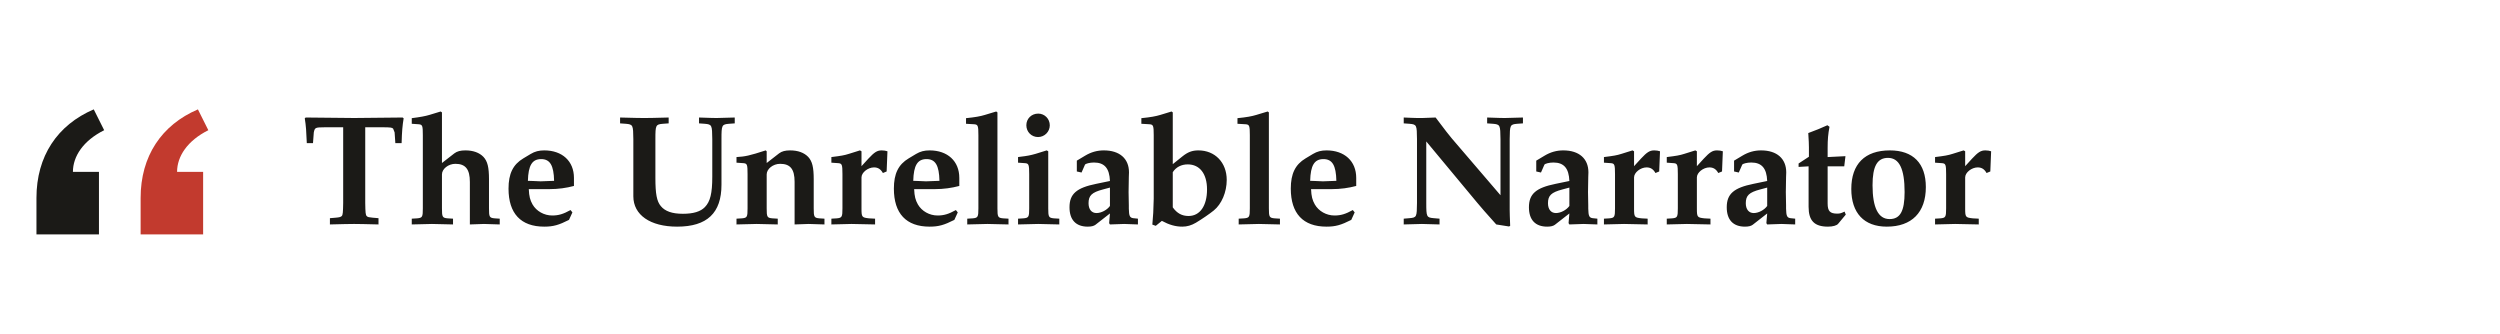
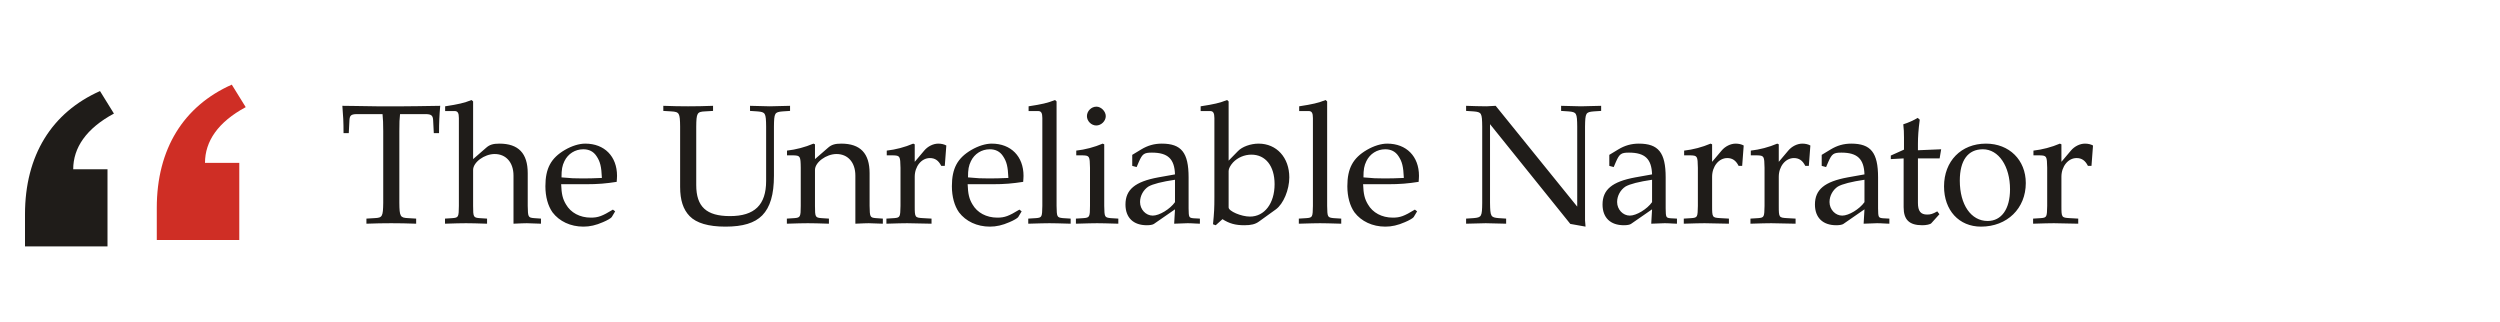
- <svg xmlns="http://www.w3.org/2000/svg" viewBox="0 0 480 64" width="480" height="64" role="img" aria-label="The Unreliable Narrator">
+ <svg xmlns="http://www.w3.org/2000/svg" viewBox="0 0 560 72" width="560" height="72" role="img" aria-label="The Unreliable Narrator">
  <style>
-     .ink{fill:#1b1a17}.lie{fill:#c23a2e}
-     text{font:600 30px "Iowan Old Style","Palatino Linotype",Palatino,Georgia,serif;letter-spacing:-.01em}
-     @media (prefers-color-scheme:dark){.ink{fill:#efece6}.lie{fill:#f07163}}
+     .ink{fill:#1f1c19}.red{fill:#cf2e25}
+     text{font:500 38px "Iowan Old Style","Palatino Linotype",Palatino,Georgia,serif;letter-spacing:-.01em}
+     @media (prefers-color-scheme:dark){.ink{fill:#ece3d1}.red{fill:#ff5e4f}}
  </style>
-   <g transform="translate(0 8)">
-     <path class="ink" d="M7 30c0-8 4-14 11-17l2 4c-4 2-6 5-6 8h5v12H7z" />
-     <path class="lie" d="M27 30c0-8 4-14 11-17l2 4c-4 2-6 5-6 8h5v12H27z" />
+   <g transform="translate(2 12) scale(1.2)">
+     <path class="ink" d="M3 30c0-11 5-19 14-23l2.6 4.2C14.4 14 12 17.6 12 21.6h6.4V36H3z" />
+     <path class="red" d="M26 30c0-11 5-19 14-23l2.6 4.2C37.4 14 35 17.6 35 21.6h6.4V36H26z" transform="translate(1.6 -1.2)" />
  </g>
-   <text class="ink" x="58" y="43">The Unreliable Narrator</text>
+   <text class="ink" x="76" y="50">The Unreliable Narrator</text>
</svg>
